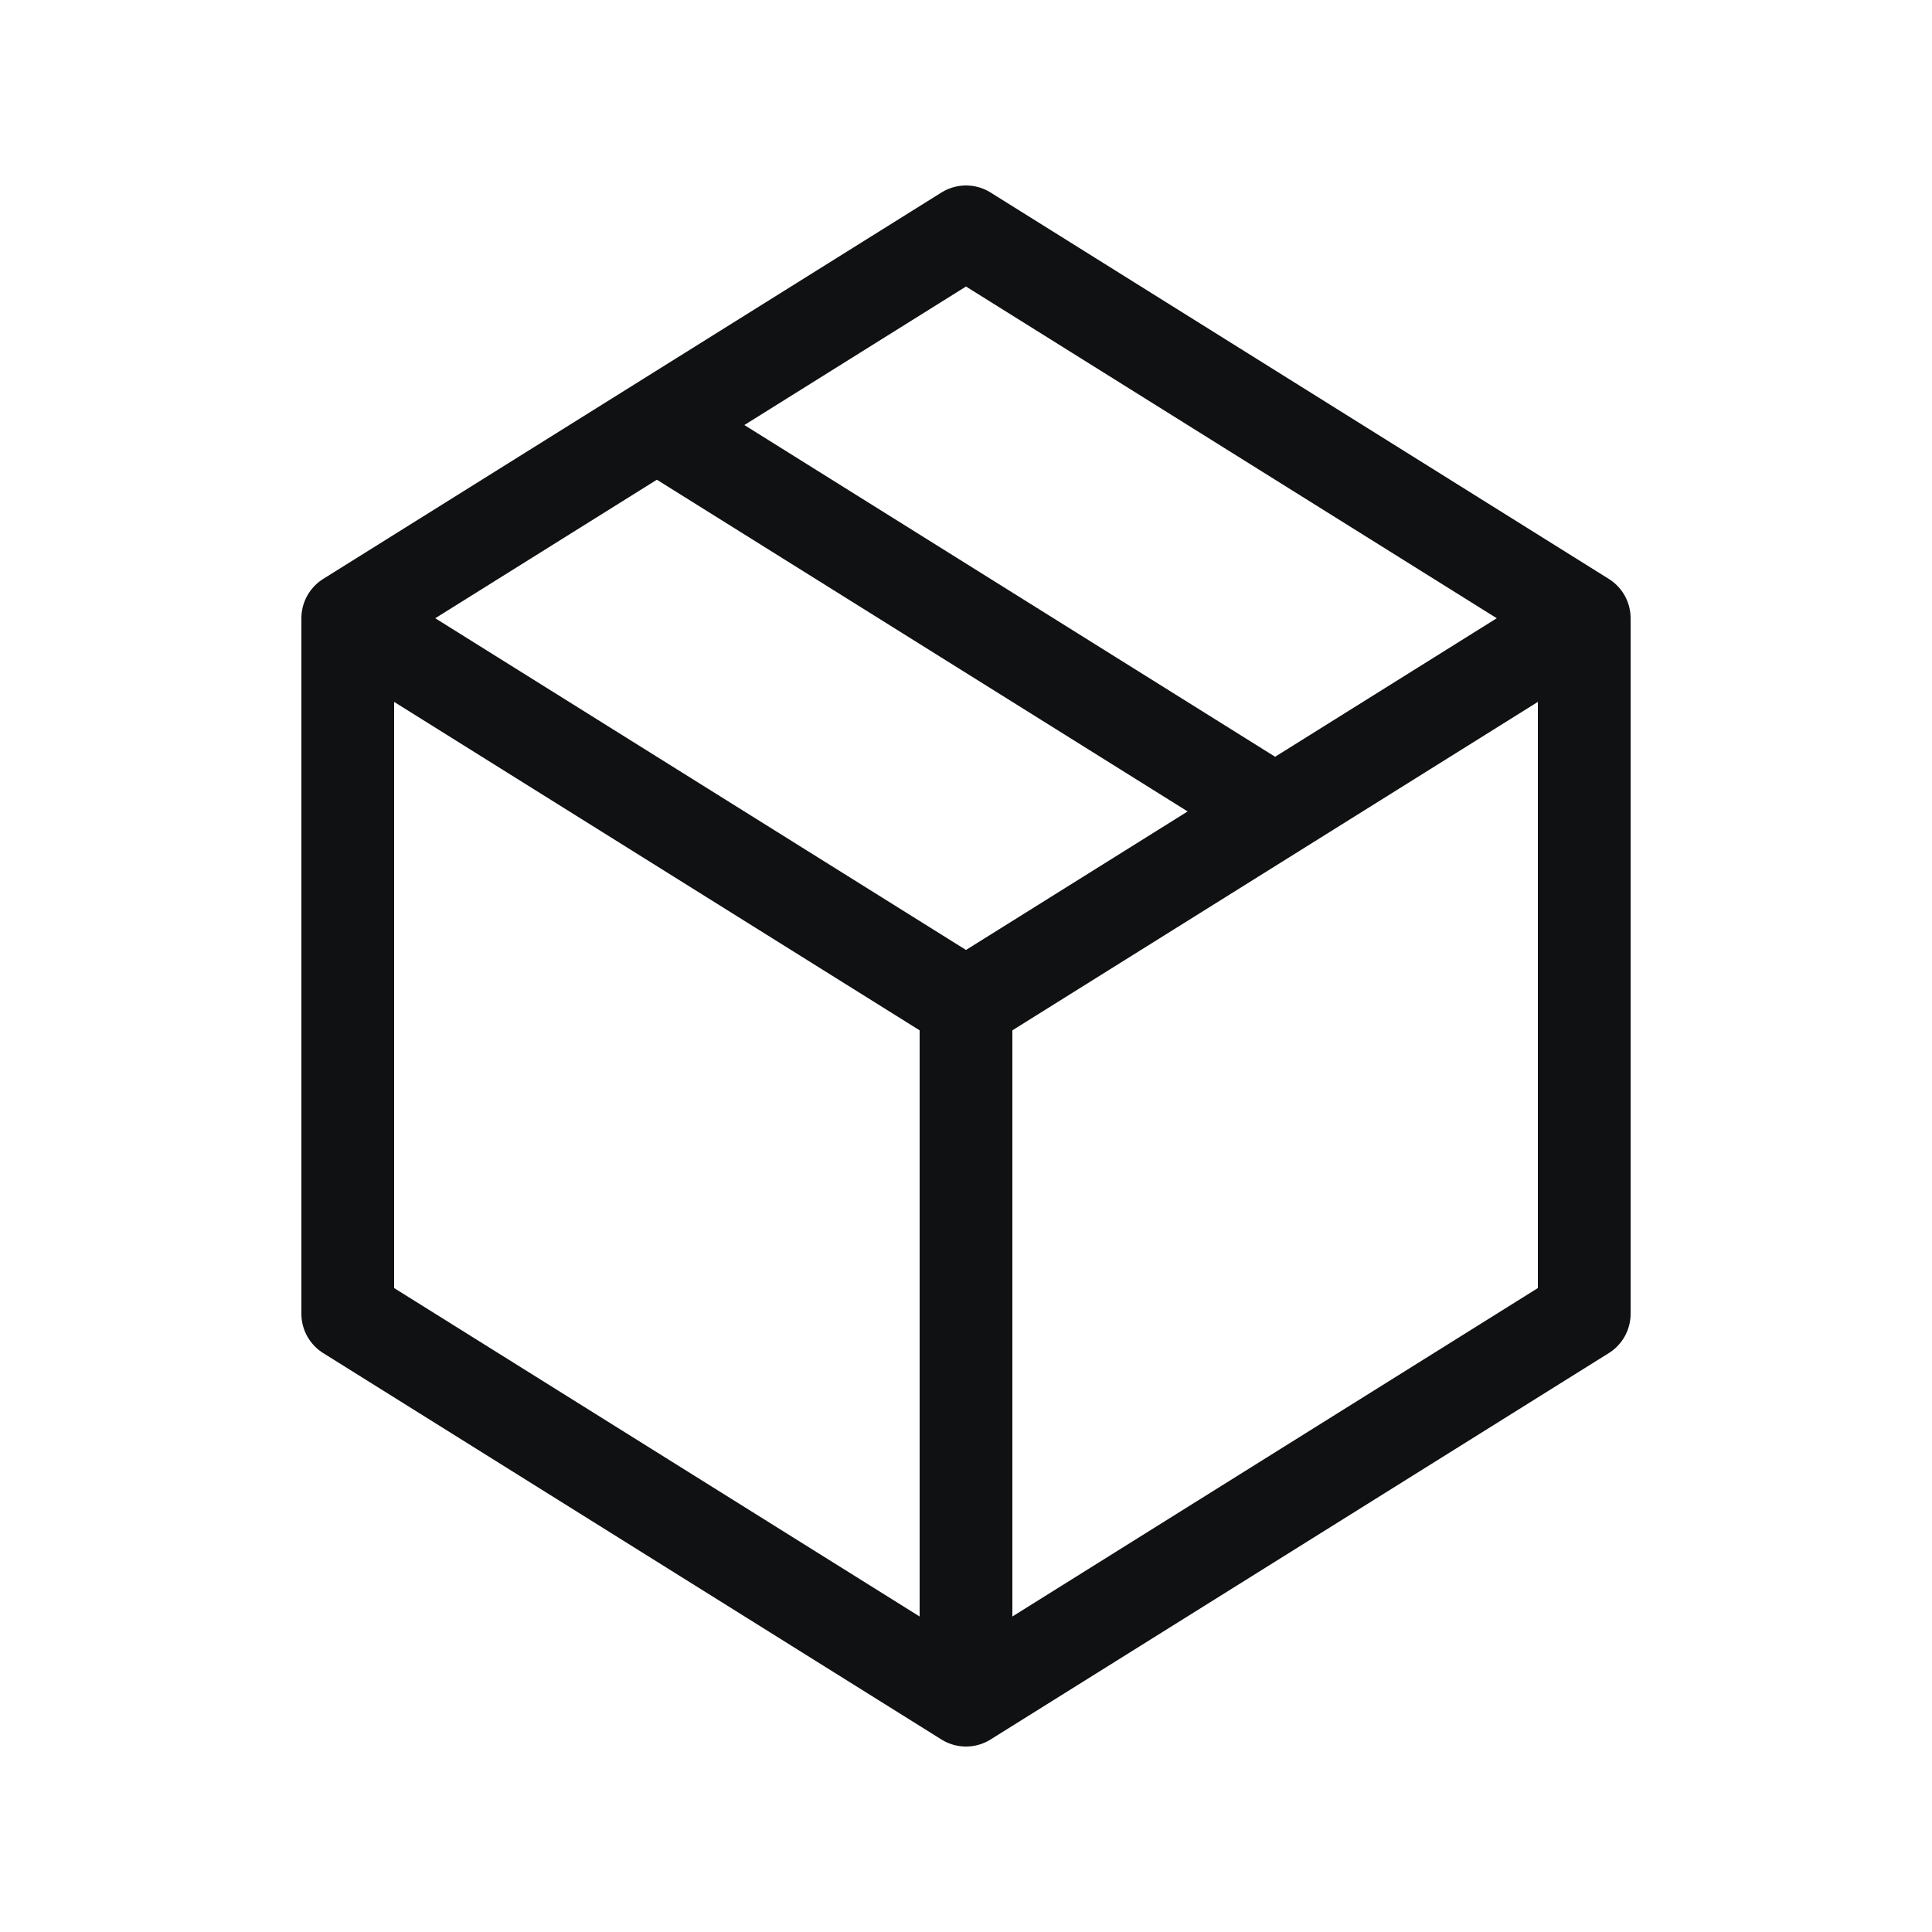
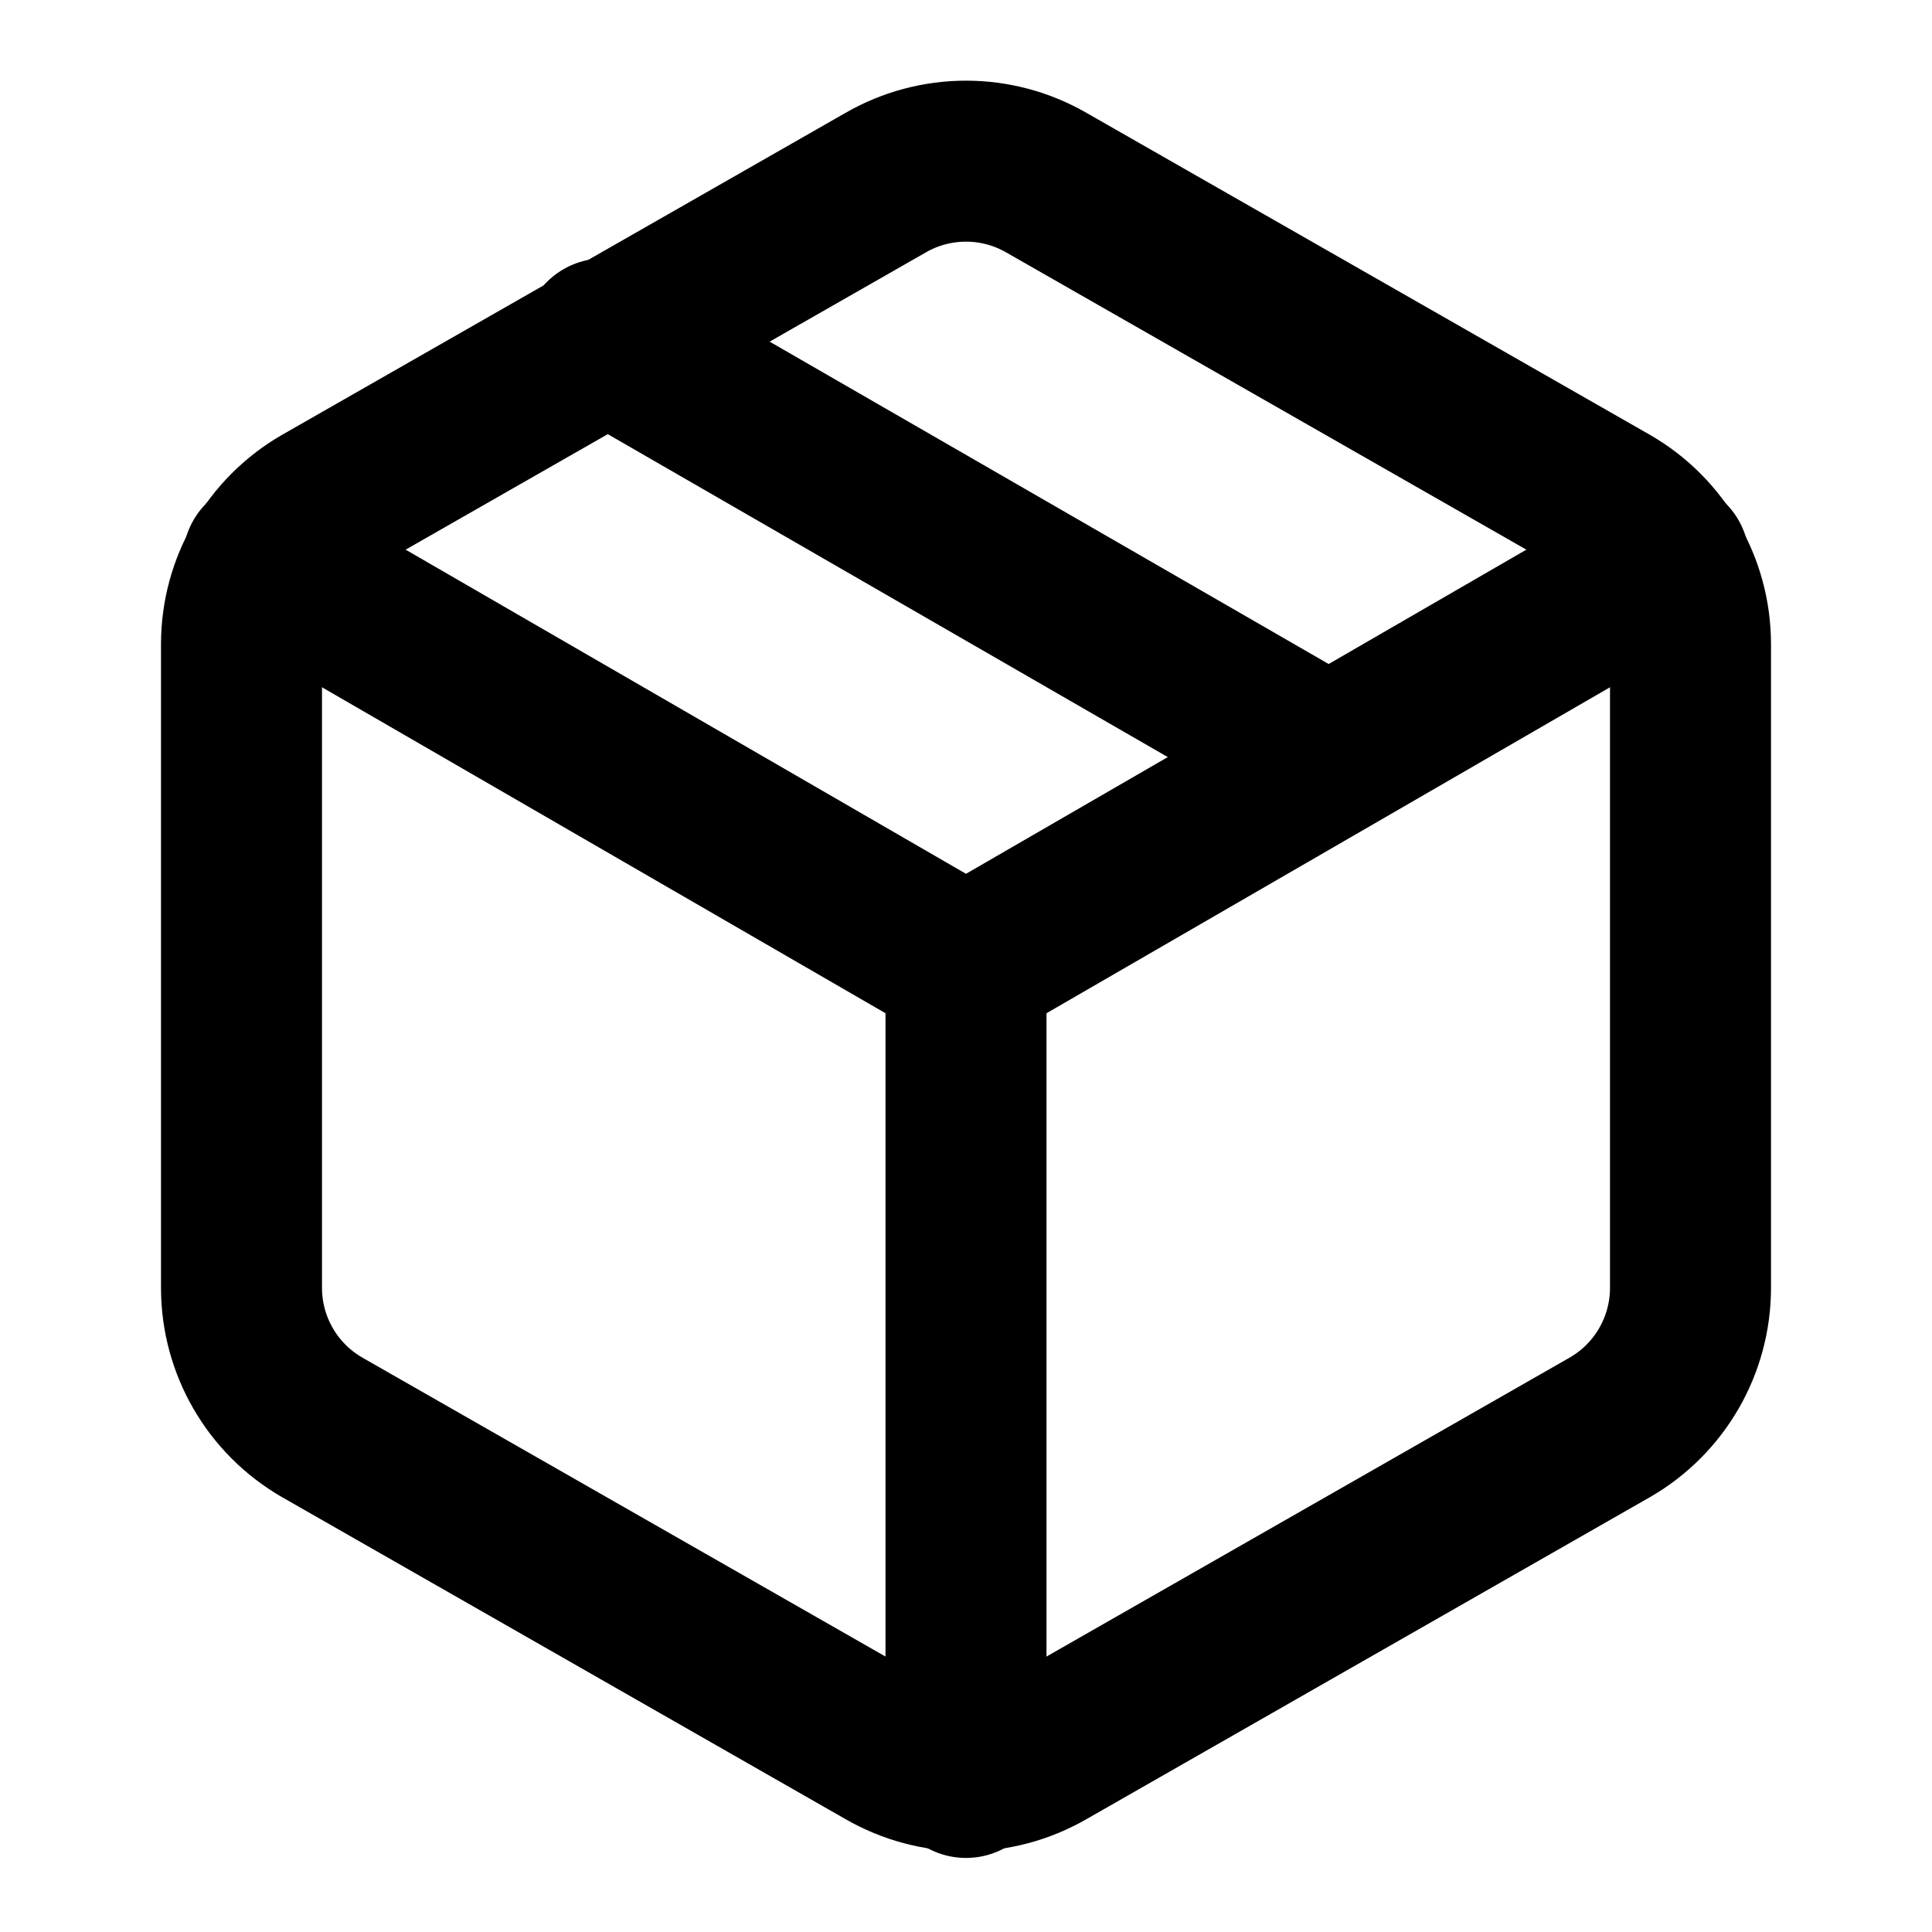
- <svg xmlns="http://www.w3.org/2000/svg" width="25" height="25" viewBox="0 0 25 25" fill="none">
-   <path d="M12.5 13V22M12.5 13L4.5 8M12.5 13L20.5 8M8.5 5.5L16.5 10.5M4.5 8L12.5 3L20.5 8V17L12.5 22L4.5 17V8Z" stroke="#101112" stroke-width="1.2" stroke-linejoin="round" />
+ <svg xmlns="http://www.w3.org/2000/svg" width="24" height="24" viewBox="0 0 24 24" fill="none" stroke="currentColor" stroke-width="2" stroke-linecap="round" stroke-linejoin="round" class="feather feather-package">
+   <line x1="16.5" y1="9.4" x2="7.5" y2="4.21" />
+   <path d="M21 16V8a2 2 0 0 0-1-1.73l-7-4a2 2 0 0 0-2 0l-7 4A2 2 0 0 0 3 8v8a2 2 0 0 0 1 1.73l7 4a2 2 0 0 0 2 0l7-4A2 2 0 0 0 21 16z" />
+   <polyline points="3.27 6.96 12 12.01 20.73 6.96" />
+   <line x1="12" y1="22.08" x2="12" y2="12" />
</svg>
